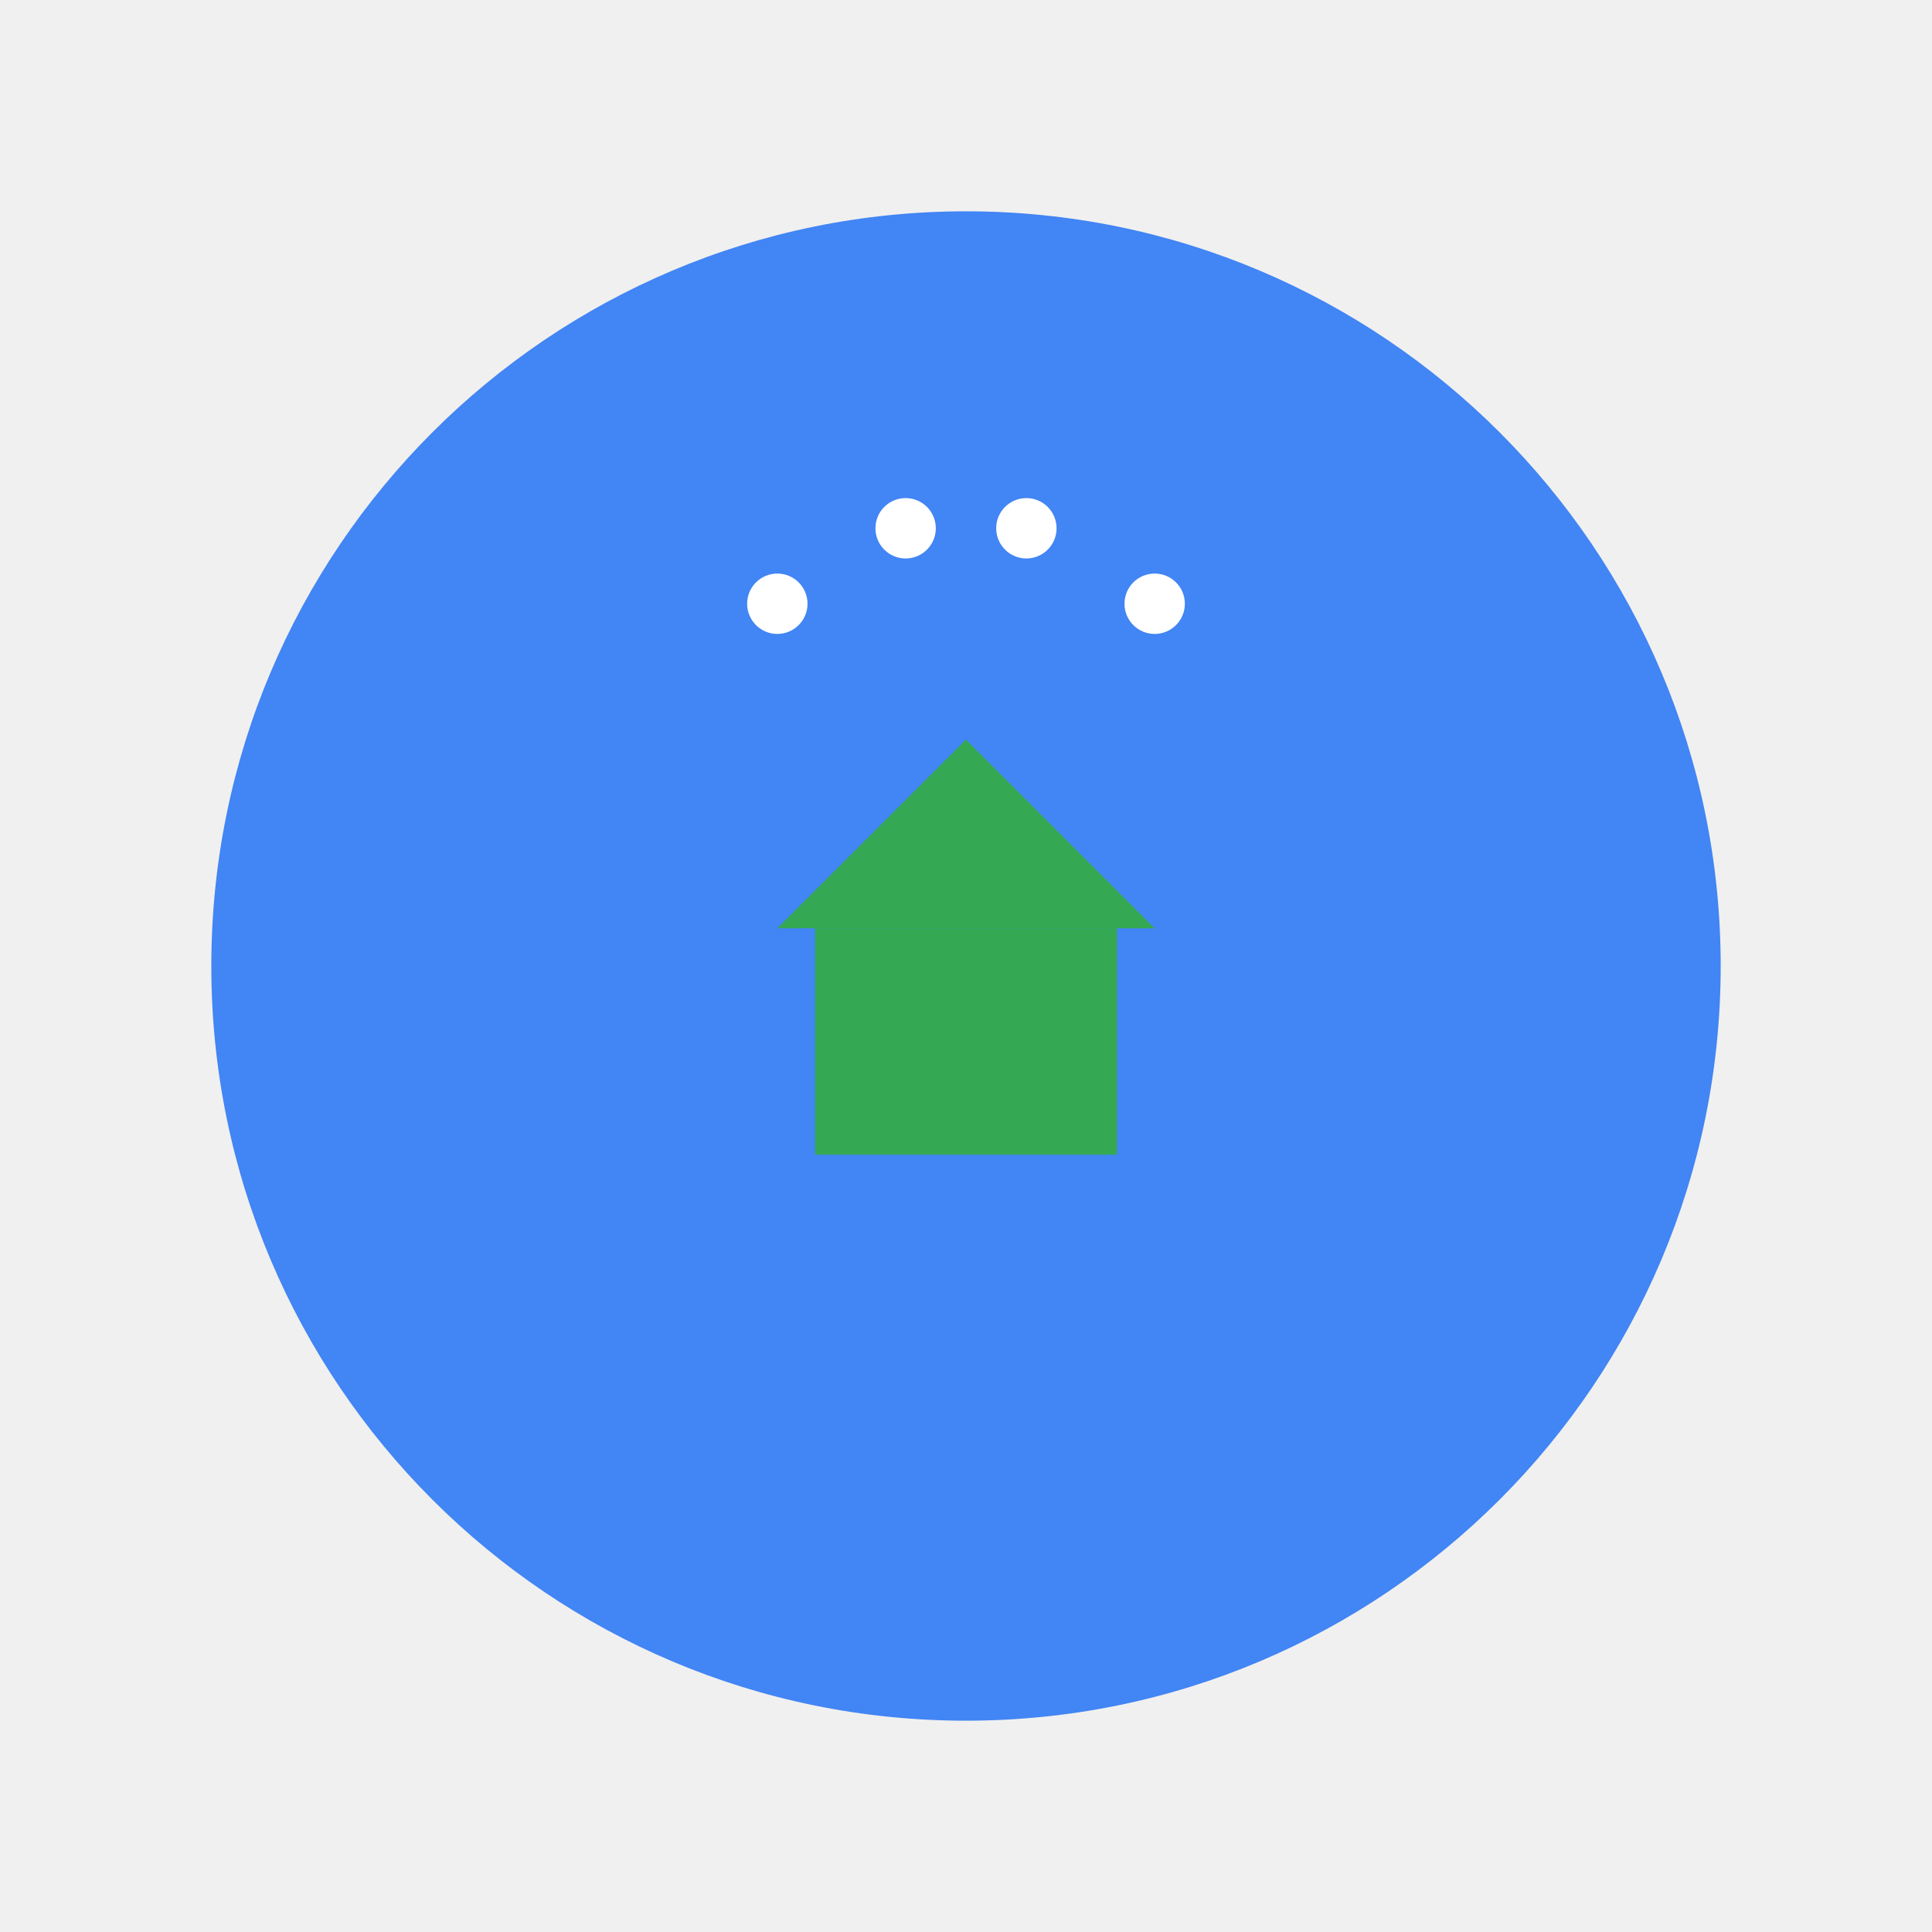
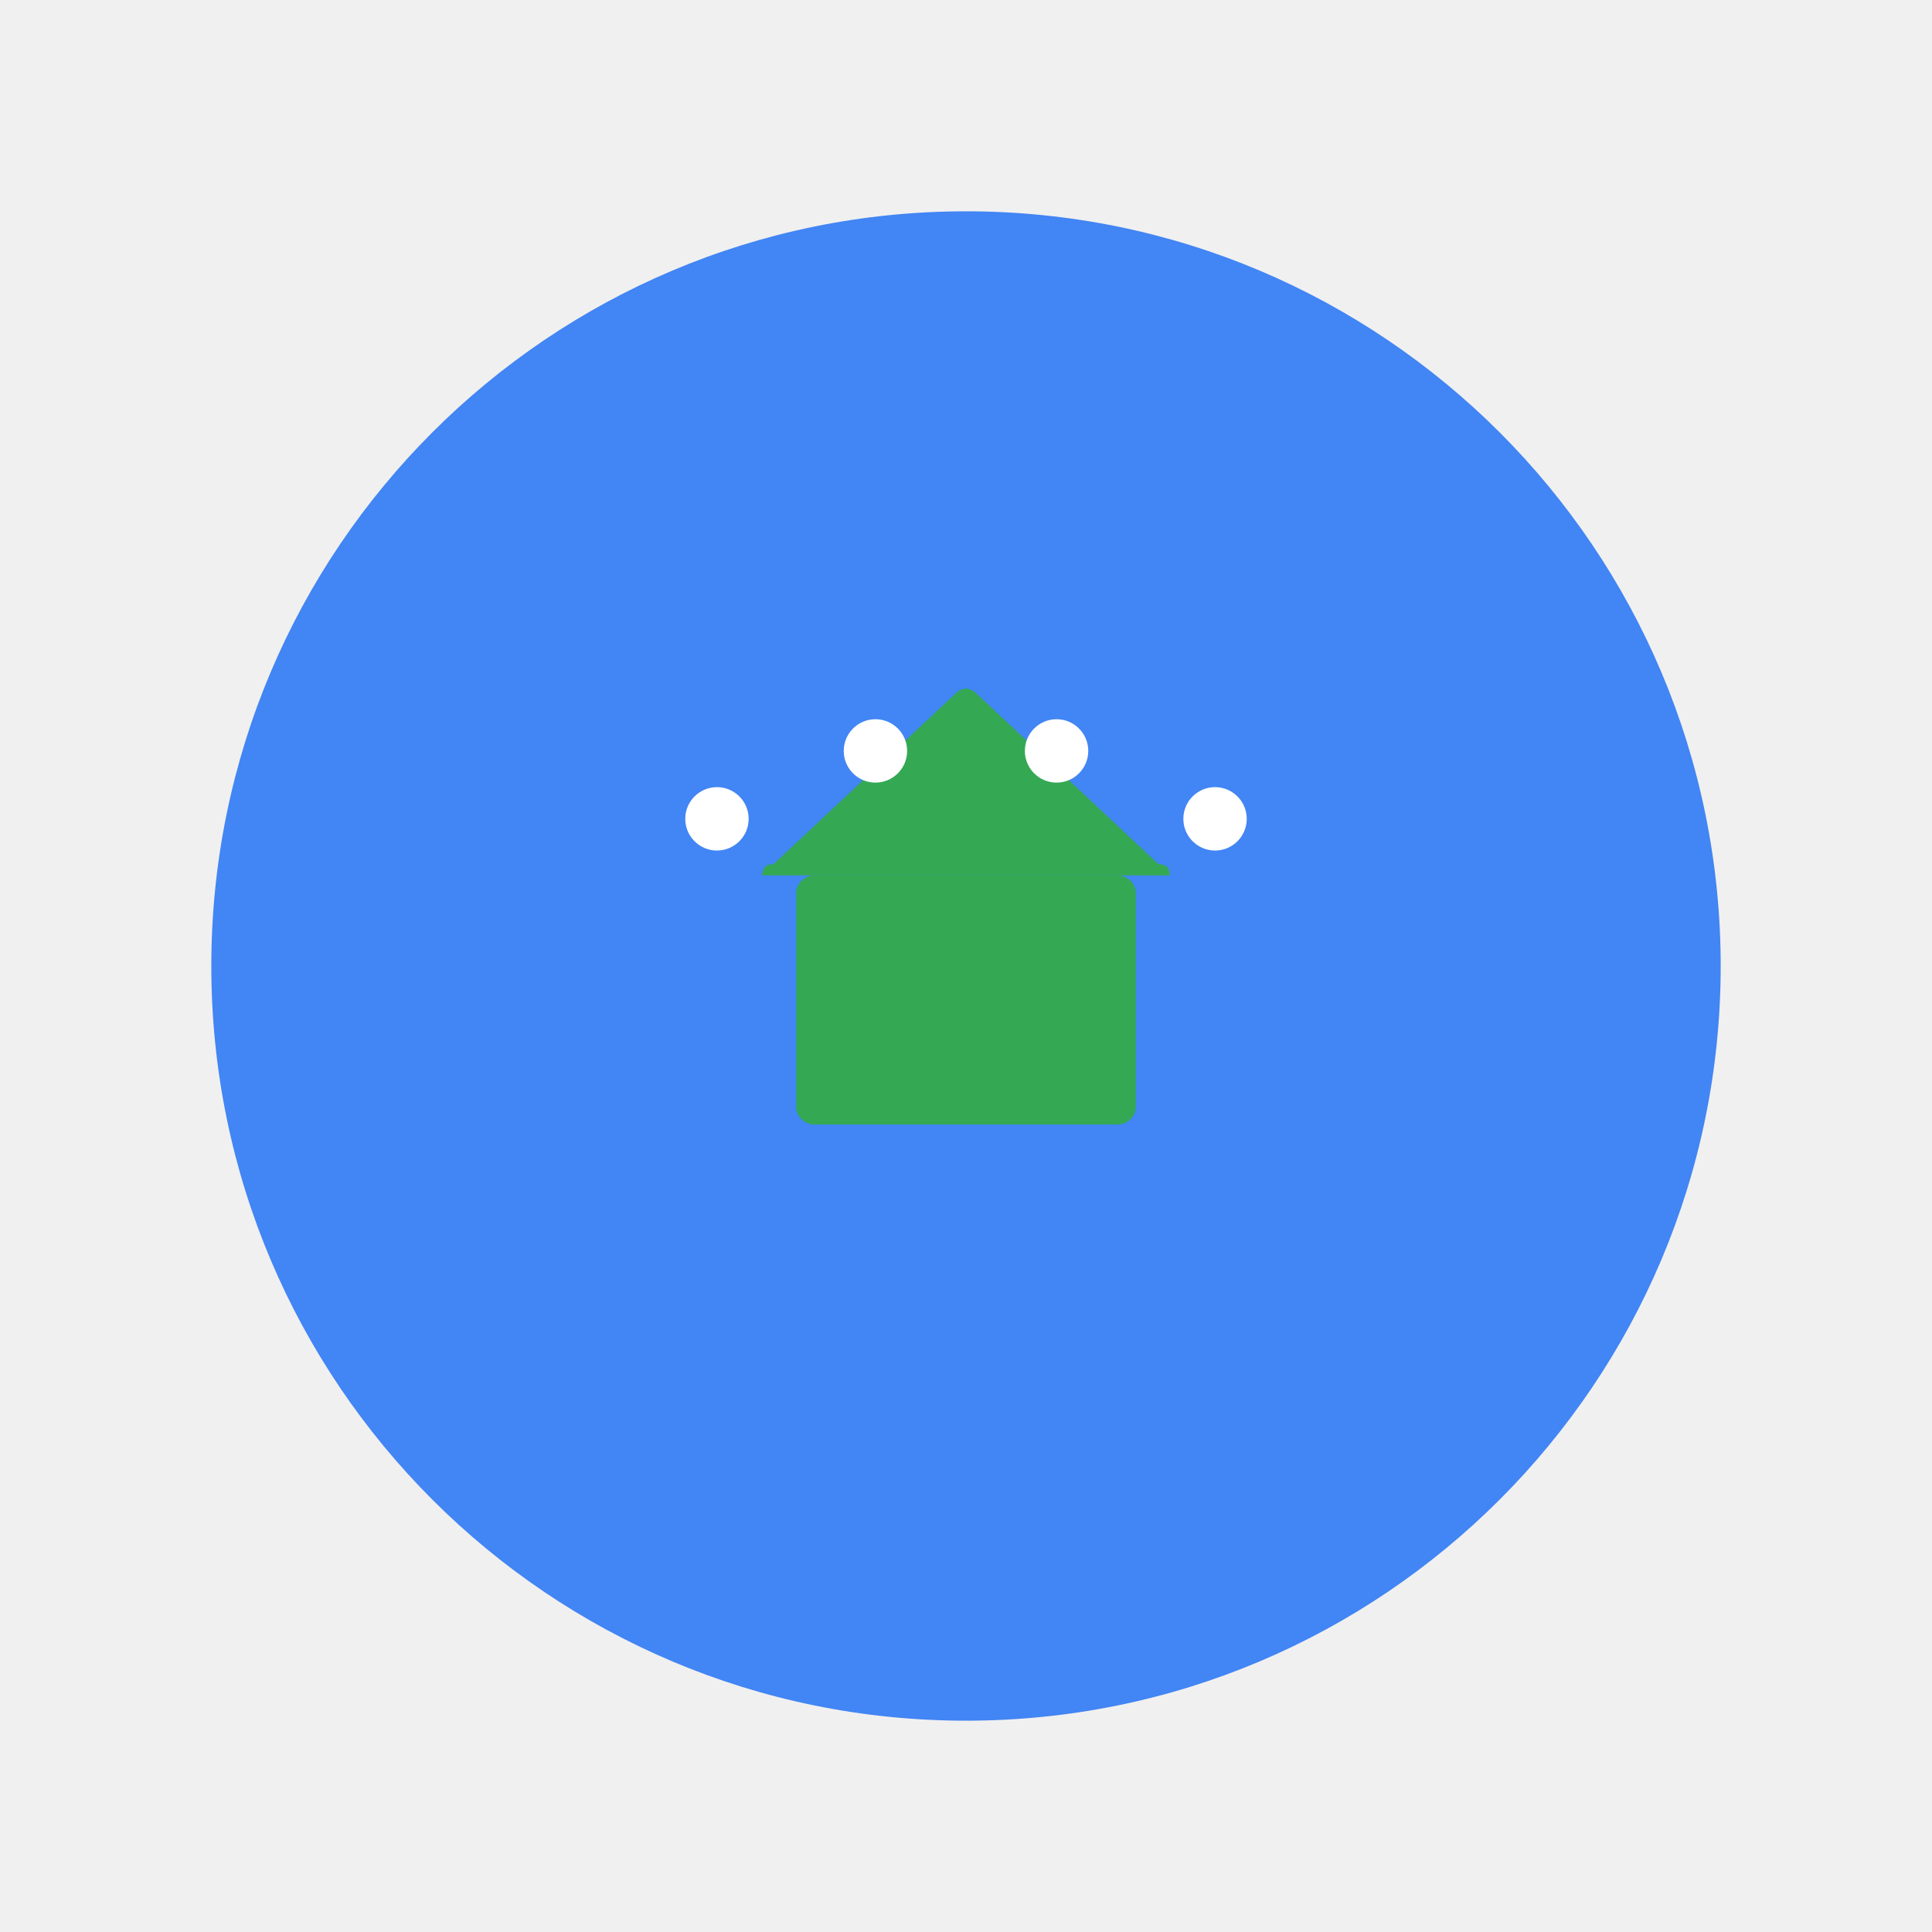
<svg xmlns="http://www.w3.org/2000/svg" viewBox="0 0 1024 1024" width="1024" height="1024">
  <circle cx="512" cy="512" r="400" fill="#4285F4" stroke="none" />
-   <g transform="translate(512,512)">
-     <rect x="-80" y="-20" width="160" height="120" fill="#34A853" />
-     <path d="M-100,-20 L0,-120 L100,-20 Z" fill="#34A853" />
+   <g transform="translate(512,512) scale(1.2)">
+     <g transform="translate(0,-40)">
+       <rect x="-75" y="0" width="150" height="110" fill="#34A853" rx="8" ry="8" />
+       <path d="M-90,0 Q-90,-5 -85,-5 L-5,-80 Q0,-85 5,-80 L85,-5 Q90,-5 90,0 Z" fill="#34A853" />
+     </g>
+     <circle cx="-110" cy="-65" r="14" fill="#ffffff" />
+     <circle cx="-40" cy="-95" r="14" fill="#ffffff" />
+     <circle cx="40" cy="-95" r="14" fill="#ffffff" />
+     <circle cx="110" cy="-65" r="14" fill="#ffffff" />
  </g>
-   <circle cx="412" cy="320" r="16" fill="#ffffff" />
-   <circle cx="480" cy="280" r="16" fill="#ffffff" />
-   <circle cx="544" cy="280" r="16" fill="#ffffff" />
-   <circle cx="612" cy="320" r="16" fill="#ffffff" />
</svg>
